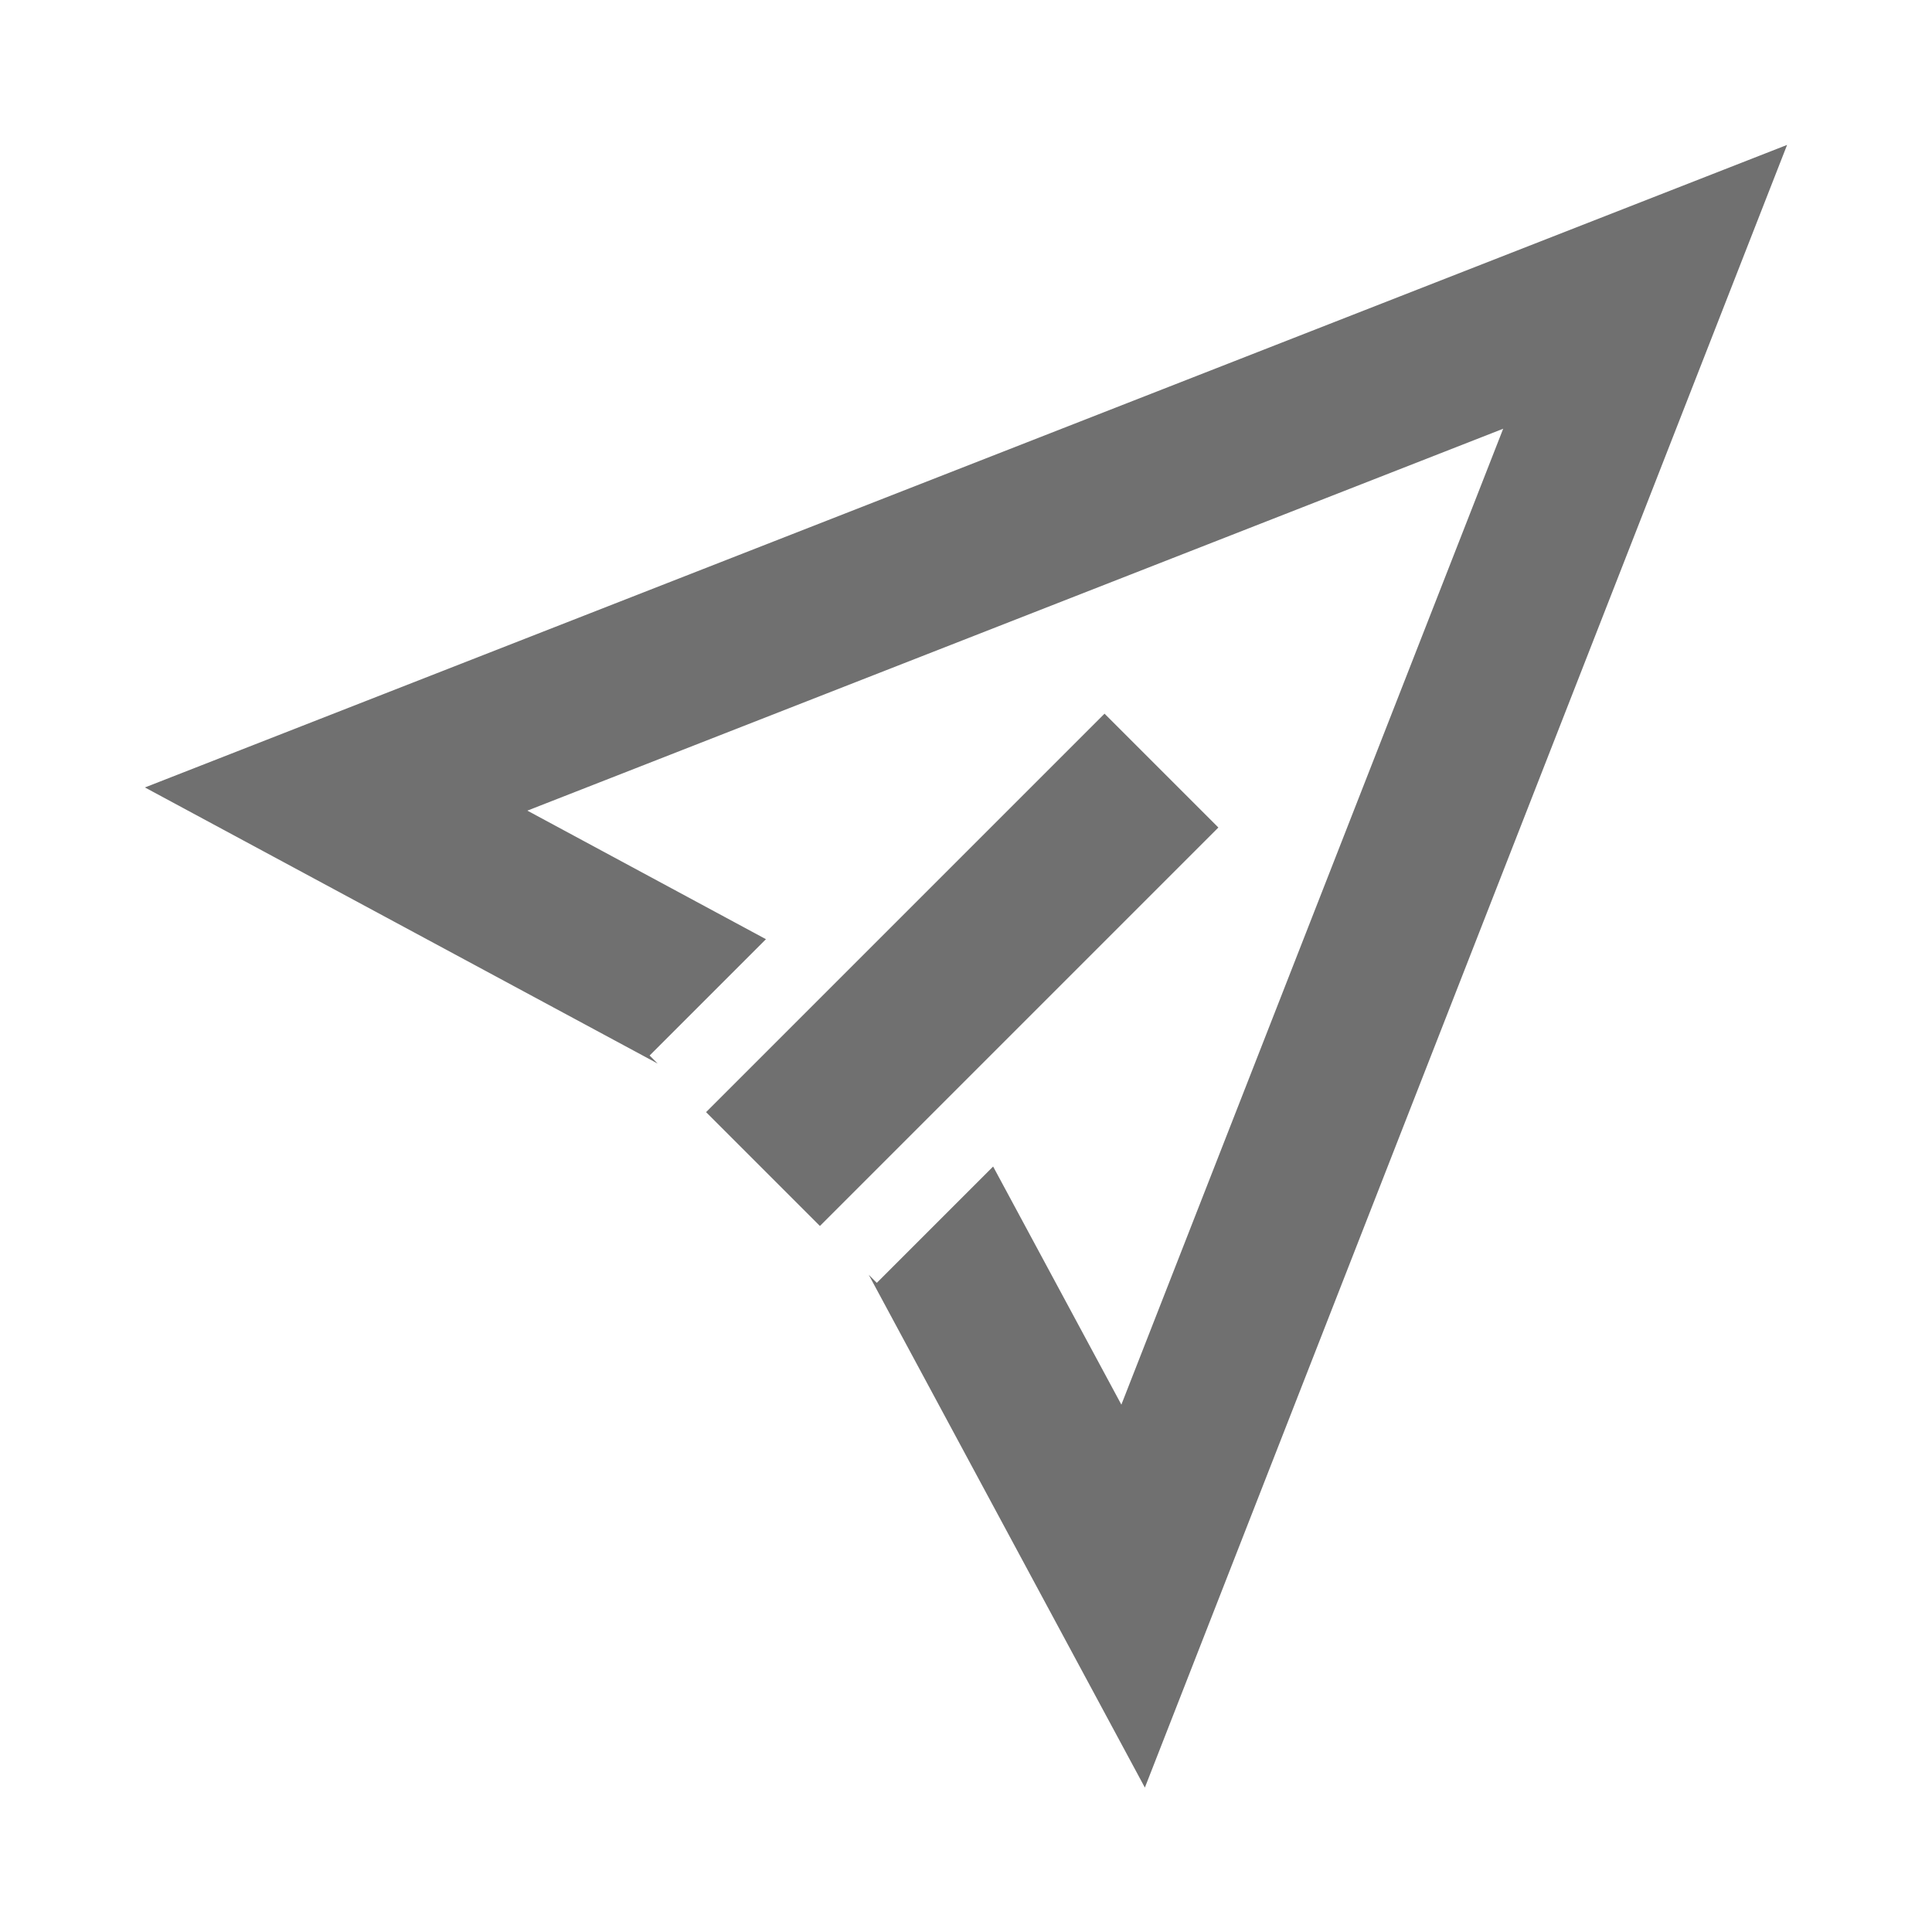
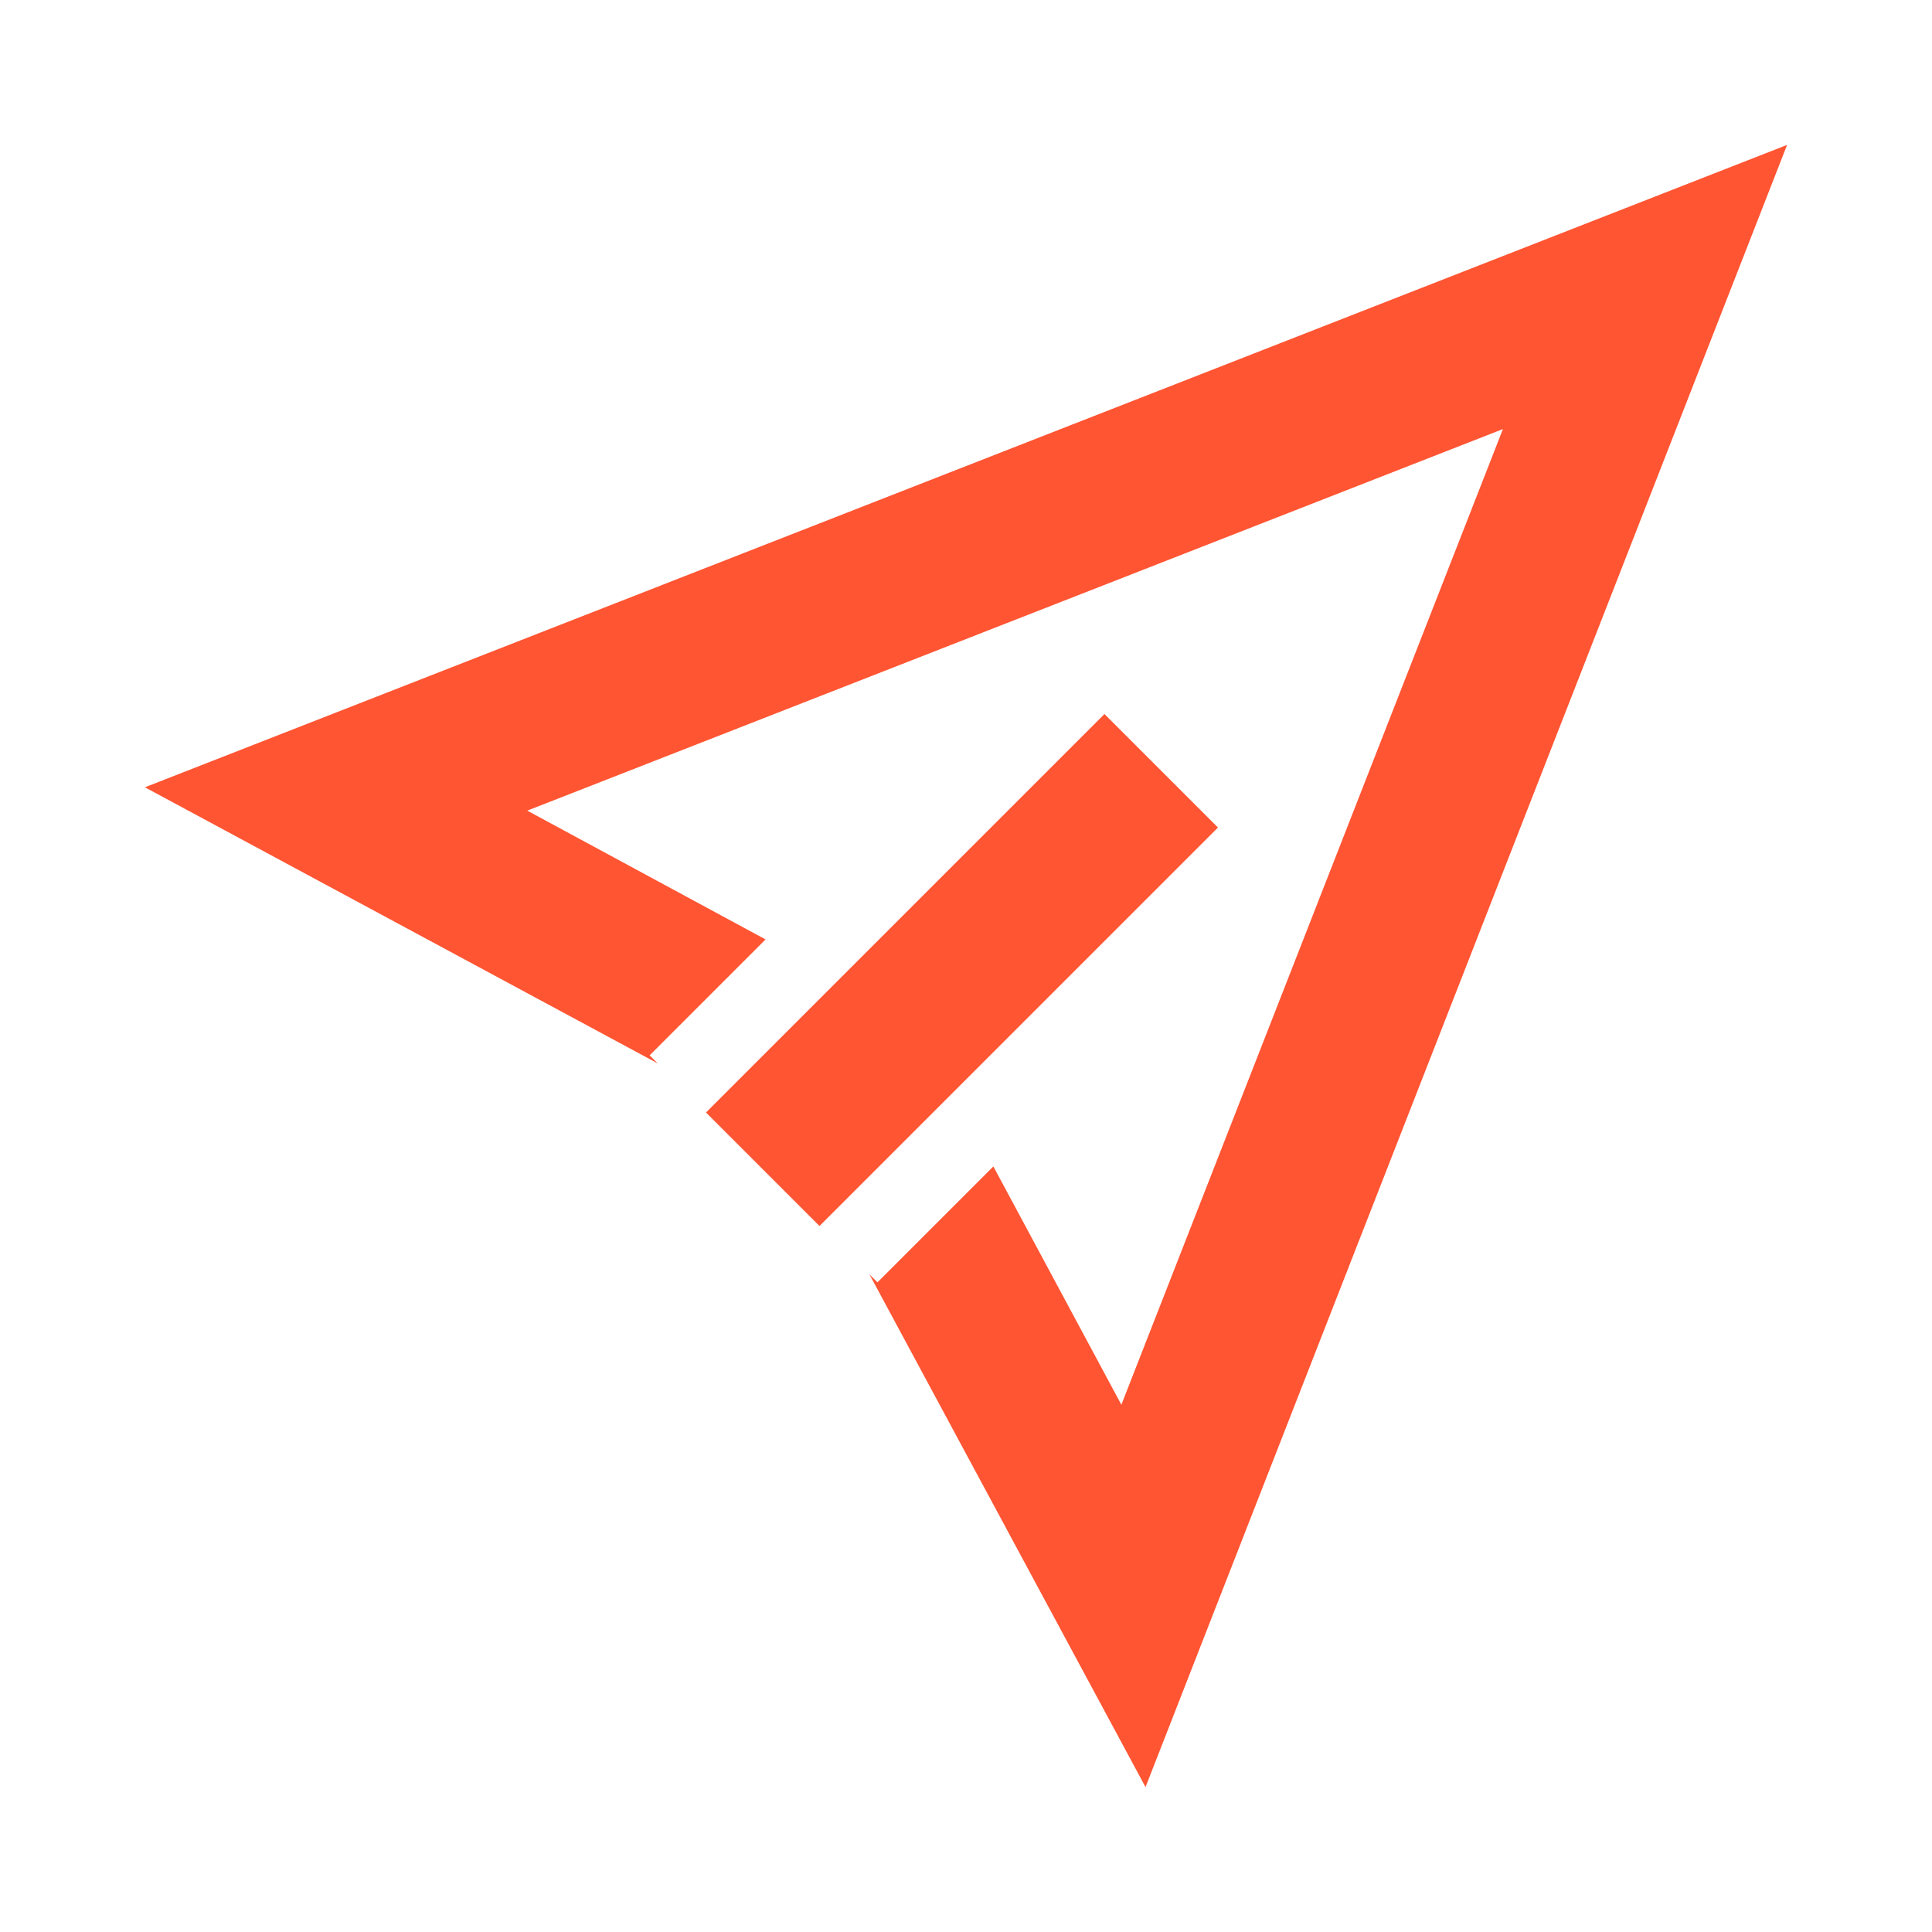
- <svg xmlns="http://www.w3.org/2000/svg" id="ic-transaction-sent" width="24" height="24" viewBox="0 0 24 24">
+ <svg xmlns="http://www.w3.org/2000/svg" id="ic-transaction-sent" viewBox="0 0 24 24">
  <defs>
-     <style type="text/css">
-             .cls-1{fill:#707070}.cls-2{fill:none}
-         </style>
+     <style>
+       .cls-1 {
+         fill: none;
+       }
+ 
+       .cls-2 {
+         fill: #f53;
+       }
+     </style>
  </defs>
  <g id="Group_8832" data-name="Group 8832">
-     <path id="Path_18891" d="M22.2 1.8L1.8 9.782l6.37 3.43-.1-.1 1.445-1.445-2.964-1.597 12.122-4.744-4.743 12.123-1.593-2.958-1.445 1.445-.1-.1 3.43 6.37z" class="cls-1" data-name="Path 18891" />
+     <path id="Path_18891" data-name="Path 18891" class="cls-2" d="m22.2,1.8L1.8,9.78l6.37,3.43-.1-.1,1.44-1.44-2.96-1.6,12.12-4.74-4.74,12.12-1.59-2.96-1.44,1.44-.1-.1,3.43,6.37L22.2,1.8Z" />
    <g id="Group_8831" data-name="Group 8831">
-       <path id="Rectangle_4411" d="M0 0h7v2H0z" class="cls-1" data-name="Rectangle 4411" transform="rotate(-45 21.062 -3.68)" />
+       <path id="Rectangle_4411" data-name="Rectangle 4411" class="cls-2" d="m8.77,13.82l4.95-4.95,1.41,1.41-4.95,4.95-1.41-1.41Z" />
    </g>
  </g>
-   <path id="Rectangle_4412" d="M0 0h24v24H0z" class="cls-2" data-name="Rectangle 4412" />
+   <path id="Rectangle_4412" data-name="Rectangle 4412" class="cls-1" d="m0,0h24v24H0V0Z" />
</svg>
